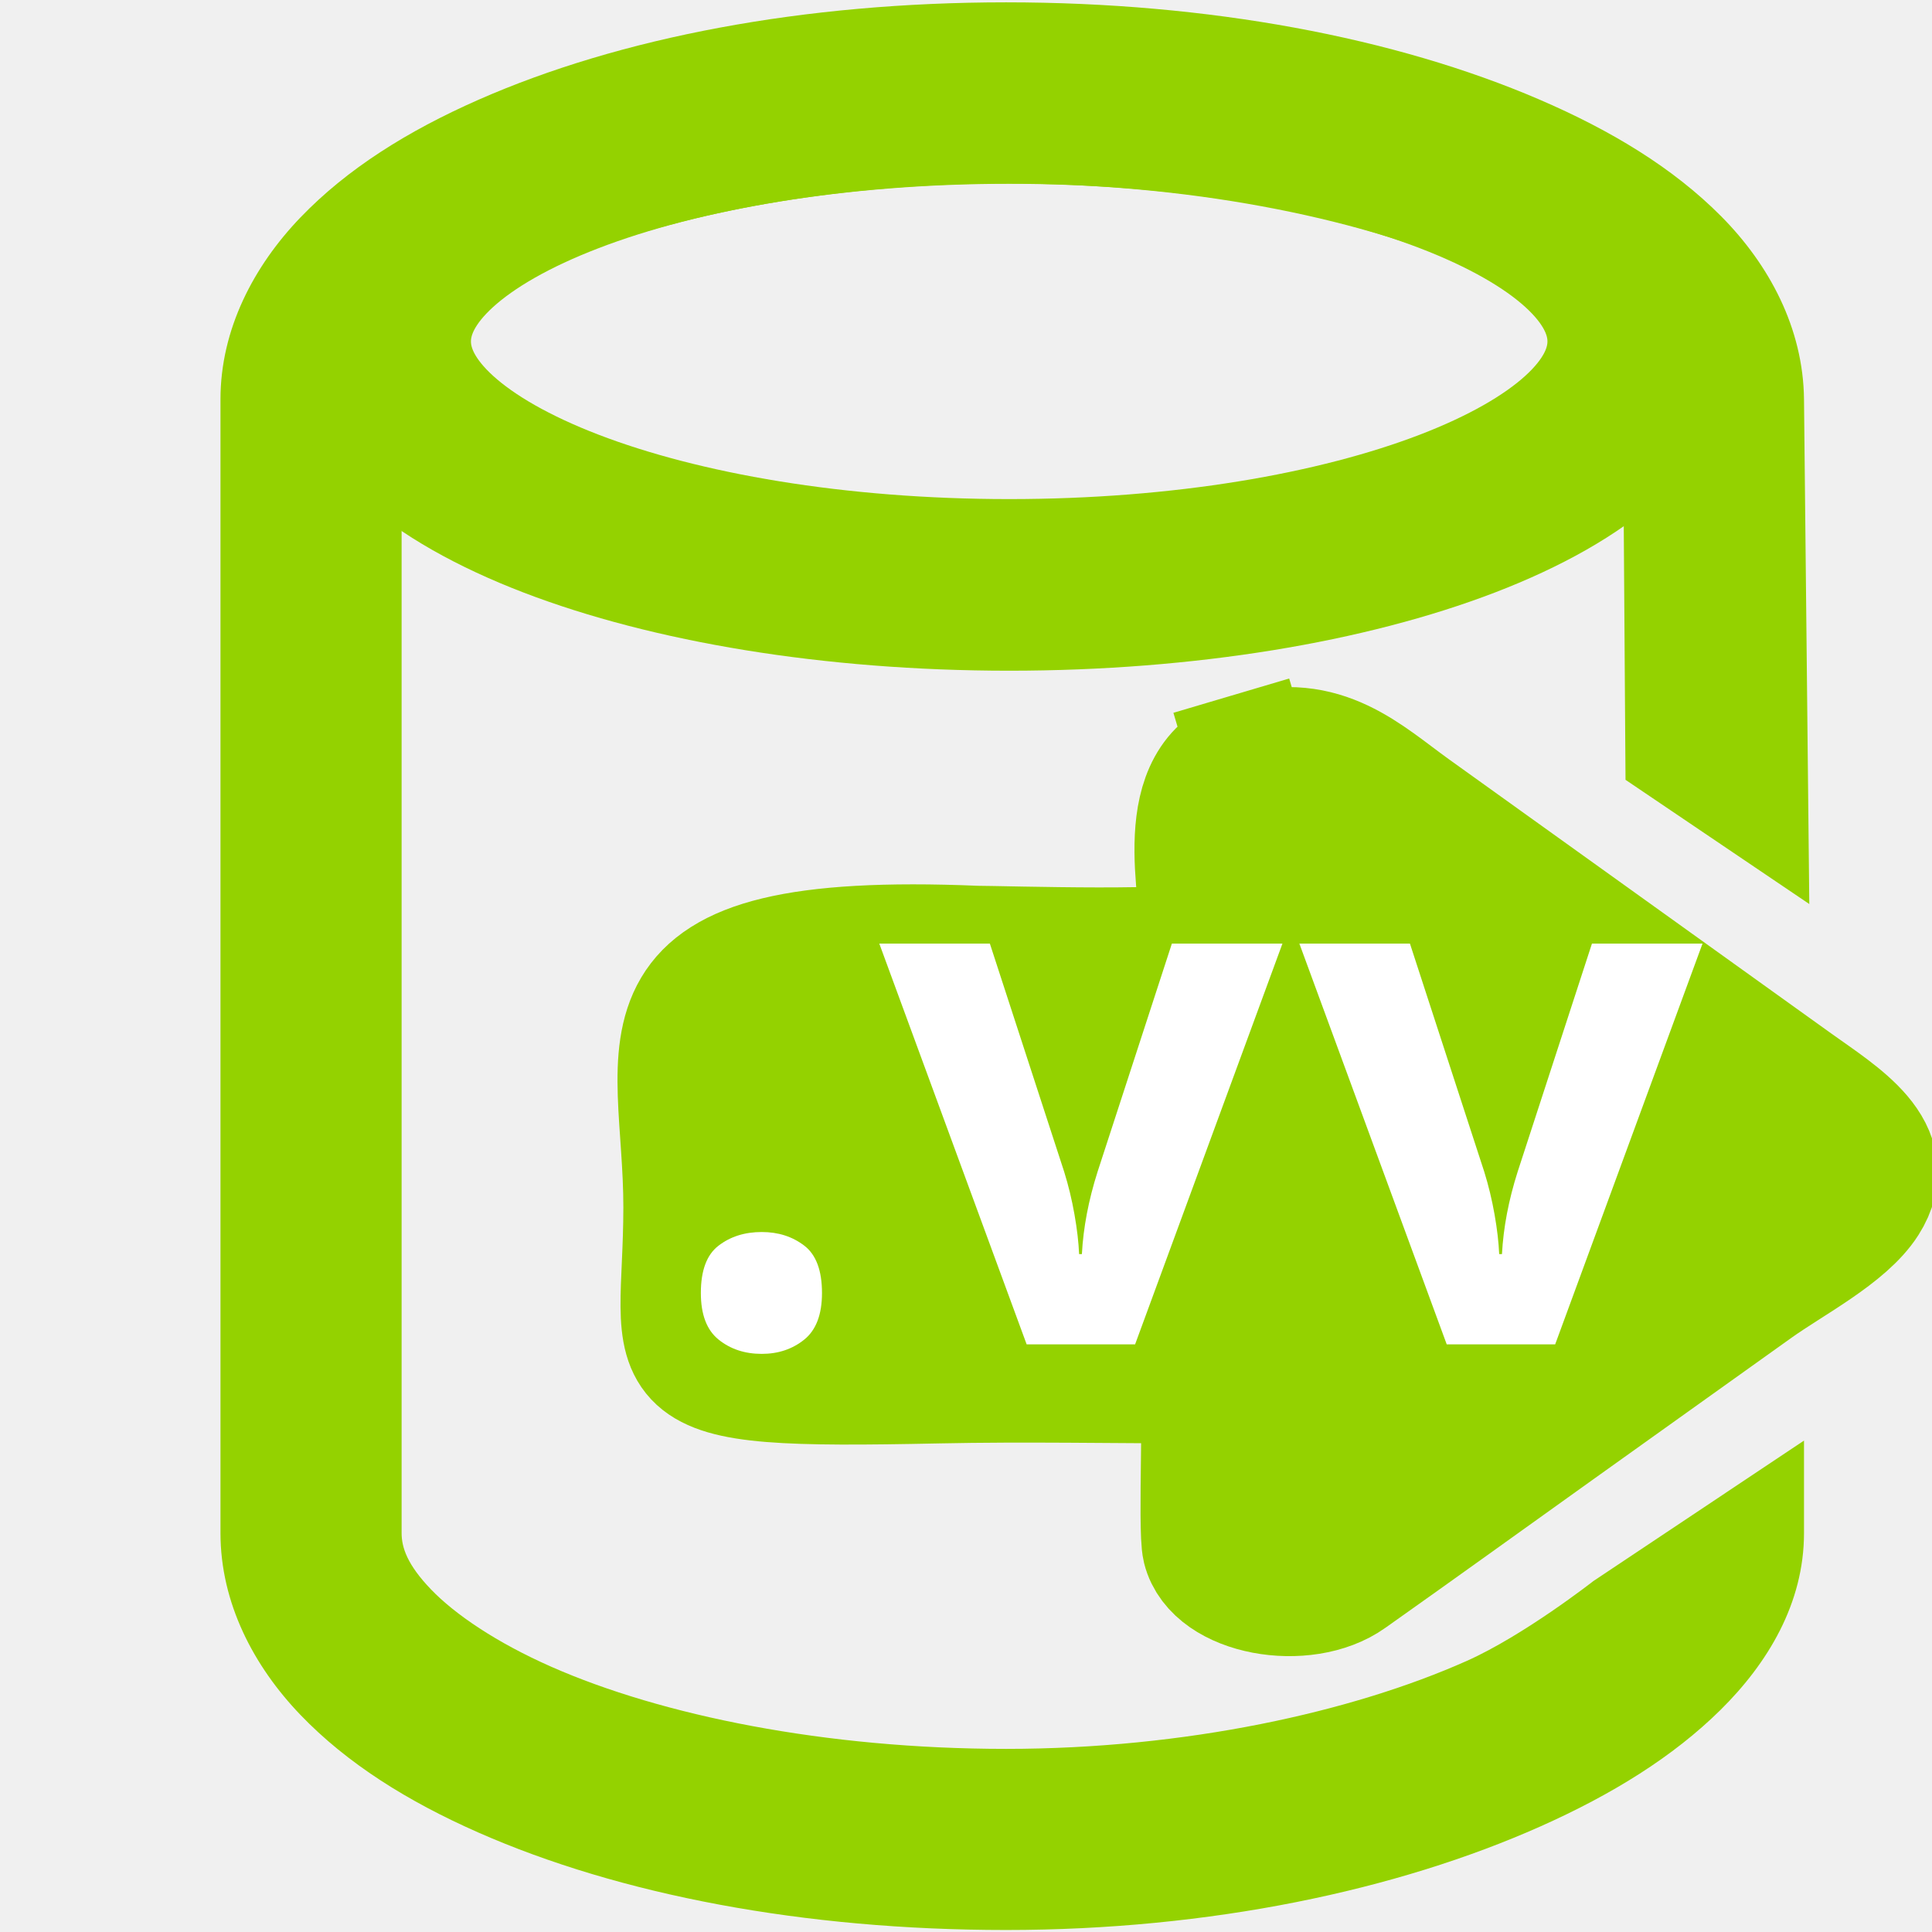
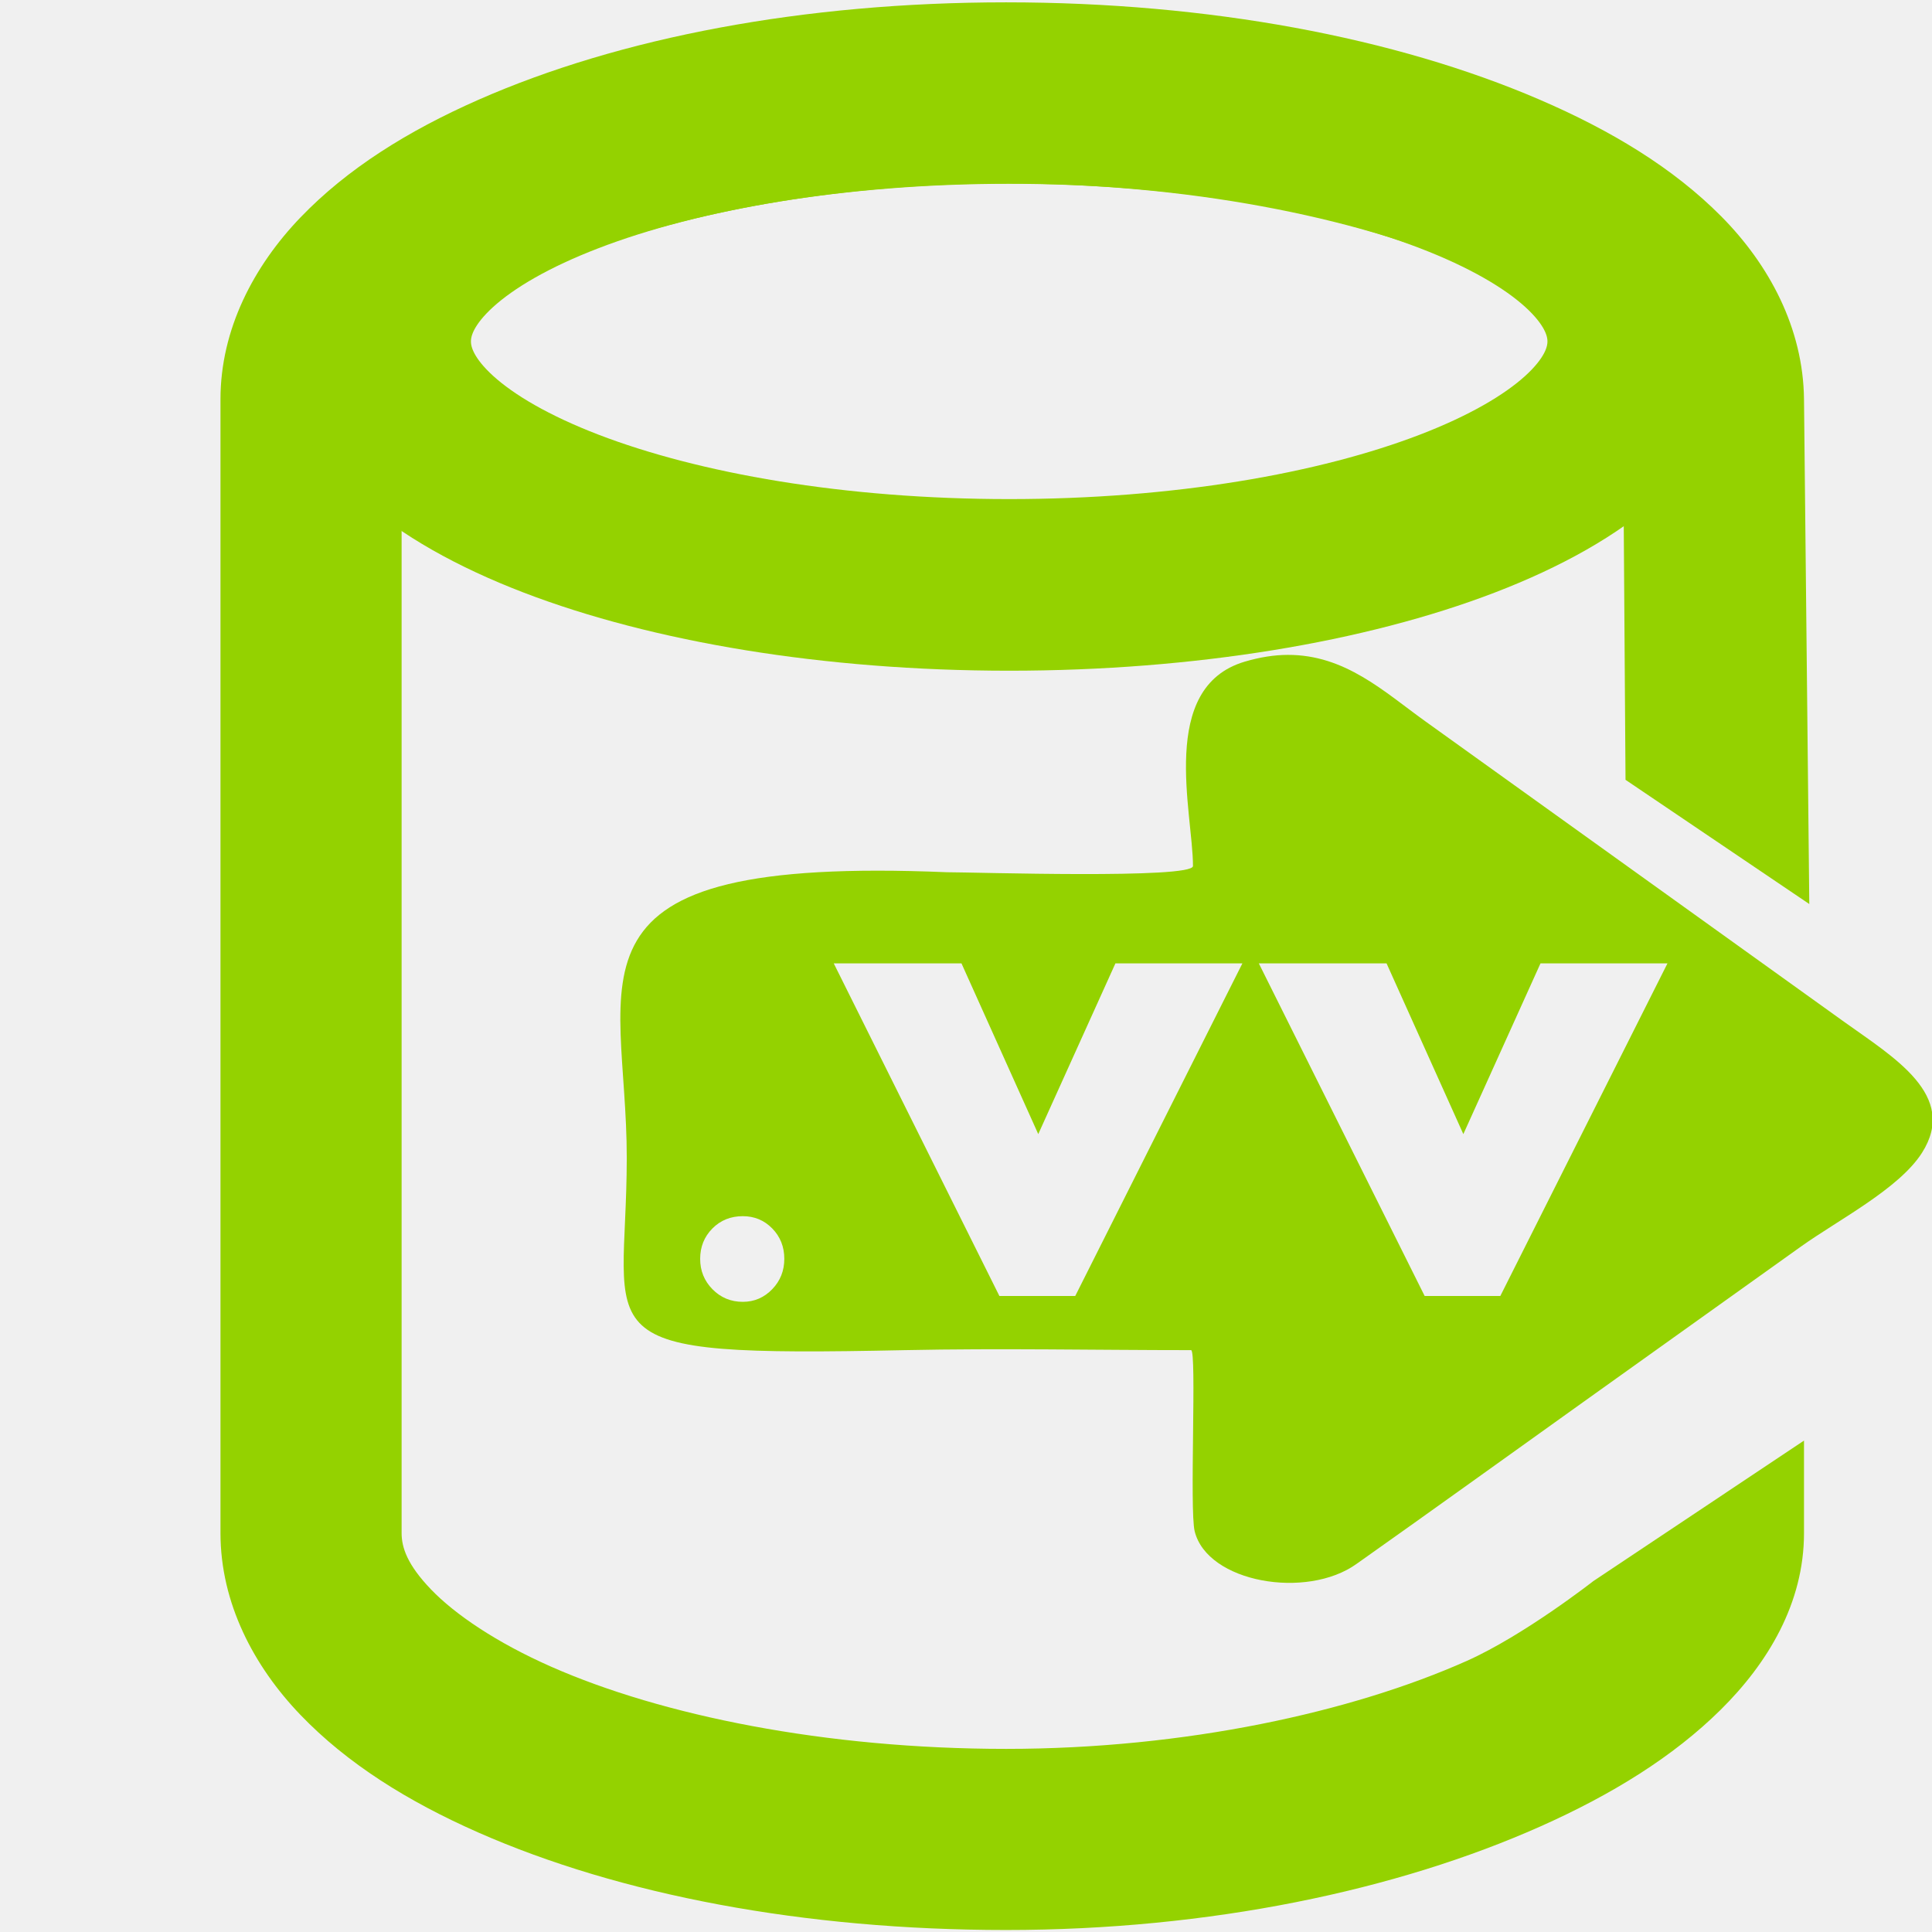
<svg xmlns="http://www.w3.org/2000/svg" xmlns:xlink="http://www.w3.org/1999/xlink" width="320" height="320" id="svg2" version="1.0">
  <defs id="defs4">
    <linearGradient xlink:href="#linearGradient6924" id="linearGradient4837" gradientUnits="userSpaceOnUse" gradientTransform="matrix(8.431015,0,0,8.654142,-27.79388,1.758679)" x1="16.071" y1="19.5" x2="15.786" y2="30" />
    <linearGradient id="linearGradient6924">
      <stop id="stop6926" offset="0" style="stop-color:#ffffff;stop-opacity:1;" />
      <stop id="stop6928" offset="1" style="stop-color:#ffffff;stop-opacity:0;" />
    </linearGradient>
    <linearGradient xlink:href="#linearGradient6924" id="linearGradient3221" gradientUnits="userSpaceOnUse" gradientTransform="matrix(8.420009,0,0,9.09547,-5.186618,-12.94176)" x1="16.071" y1="19.5" x2="15.786" y2="30" />
    <linearGradient id="linearGradient6932">
      <stop style="stop-color:#ffffff;stop-opacity:1;" offset="0" id="stop6934" />
      <stop style="stop-color:#e7e6ae;stop-opacity:1;" offset="1" id="stop6936" />
    </linearGradient>
    <linearGradient xlink:href="#linearGradient6932" id="linearGradient3216" gradientUnits="userSpaceOnUse" x1="24" y1="8.048" x2="36.076" y2="20.095" />
    <linearGradient id="linearGradient4176">
      <stop id="stop4178" offset="0" style="stop-color:#ffffff;stop-opacity:1;" />
      <stop id="stop4180" offset="1" style="stop-color:#ffffff;stop-opacity:0;" />
    </linearGradient>
    <linearGradient xlink:href="#linearGradient4176" id="linearGradient3225" gradientUnits="userSpaceOnUse" gradientTransform="matrix(8.420009,0,0,9.09547,-3.983771,-36.97977)" x1="18.372" y1="15.015" x2="25.646" y2="31.524" />
    <linearGradient id="linearGradient4134">
      <stop id="stop4136" offset="0" style="stop-color:#88710c;stop-opacity:1;" />
      <stop style="stop-color:#e8de8b;stop-opacity:1;" offset="0.25" id="stop4148" />
      <stop style="stop-color:#e0ce69;stop-opacity:1;" offset="0.5" id="stop4142" />
      <stop id="stop4138" offset="1" style="stop-color:#333432;stop-opacity:1;" />
    </linearGradient>
    <linearGradient xlink:href="#linearGradient4134" id="linearGradient3228" gradientUnits="userSpaceOnUse" gradientTransform="matrix(8.641262,0,0,9.334471,-9.308069,-43.3655)" x1="9.303" y1="26.719" x2="38.826" y2="26.719" />
    <linearGradient xlink:href="#XMLID_67_" id="linearGradient2461" gradientUnits="userSpaceOnUse" x1="121.92" y1="-31.55" x2="192.155" y2="164.109" gradientTransform="translate(-9.646455,-16.53679)" />
    <linearGradient xlink:href="#XMLID_66_" id="linearGradient2464" gradientUnits="userSpaceOnUse" x1="178.319" y1="19.828" x2="178.319" y2="269.08" gradientTransform="translate(-9.646455,-16.53679)" />
    <linearGradient id="linearGradient3477">
      <stop id="stop3479" offset="0" style="stop-color:#bf5f00;stop-opacity:1;" />
      <stop style="stop-color:#763900;stop-opacity:1;" offset="0.5" id="stop3481" />
      <stop id="stop3483" offset="1" style="stop-color:#c86400;stop-opacity:1;" />
    </linearGradient>
    <linearGradient id="linearGradient3449">
      <stop style="stop-color:#bf5f00;stop-opacity:1;" offset="0" id="stop3451" />
      <stop id="stop3453" offset="0.5" style="stop-color:#763900;stop-opacity:1;" />
      <stop style="stop-color:#c86400;stop-opacity:1;" offset="1" id="stop3455" />
    </linearGradient>
    <linearGradient id="linearGradient3431">
      <stop id="stop3433" offset="0" style="stop-color:#c86400;stop-opacity:1;" />
      <stop style="stop-color:#763900;stop-opacity:1;" offset="0.5" id="stop3435" />
      <stop id="stop3437" offset="1" style="stop-color:#c86400;stop-opacity:1;" />
    </linearGradient>
    <linearGradient id="linearGradient3383">
      <stop style="stop-color:#c86400;stop-opacity:1;" offset="0" id="stop3385" />
      <stop id="stop3387" offset="0.5" style="stop-color:#763900;stop-opacity:1;" />
      <stop style="stop-color:#c86400;stop-opacity:1;" offset="1" id="stop3389" />
    </linearGradient>
    <linearGradient id="XMLID_67_" gradientUnits="userSpaceOnUse" x1="121.92" y1="-31.55" x2="192.155" y2="164.109">
      <stop offset="0" style="stop-color:#6ABD45" id="stop27" />
      <stop offset="0.635" style="stop-color:#06AD4D" id="stop29" />
      <stop offset="0.744" style="stop-color:#0C864E" id="stop31" />
      <stop offset="0.852" style="stop-color:#096A4C" id="stop33" />
      <stop offset="0.941" style="stop-color:#045A49" id="stop35" />
      <stop offset="1" style="stop-color:#055448" id="stop37" />
    </linearGradient>
    <linearGradient id="XMLID_66_" gradientUnits="userSpaceOnUse" x1="178.319" y1="19.828" x2="178.319" y2="269.08">
      <stop offset="0" style="stop-color:#6ABD45" id="stop18" />
      <stop offset="0.668" style="stop-color:#06AD4D" id="stop20" />
      <stop offset="1" style="stop-color:#055448" id="stop22" />
    </linearGradient>
    <linearGradient id="linearGradient4960">
      <stop id="stop4962" offset="0" style="stop-color:#ffffff;stop-opacity:0.731;" />
      <stop id="stop4964" offset="1" style="stop-color:#ffffff;stop-opacity:0;" />
    </linearGradient>
    <linearGradient id="linearGradient1738">
      <stop id="stop1739" offset="0" style="stop-color:#60ff45;stop-opacity:1;" />
      <stop id="stop1740" offset="1" style="stop-color:#0bad00;stop-opacity:1;" />
    </linearGradient>
    <linearGradient id="linearGradient13881">
      <stop id="stop13883" offset="0" style="stop-color:#c86400;stop-opacity:1;" />
      <stop style="stop-color:#763900;stop-opacity:1;" offset="0.5" id="stop13885" />
      <stop id="stop13887" offset="1" style="stop-color:#c86400;stop-opacity:1;" />
    </linearGradient>
    <linearGradient id="linearGradient13873">
      <stop style="stop-color:white;stop-opacity:1;" offset="0" id="stop13875" />
      <stop style="stop-color:white;stop-opacity:0;" offset="1" id="stop13877" />
    </linearGradient>
    <marker orient="auto" refY="0" refX="0" id="Arrow2Lstart" style="overflow:visible">
      <path id="path4920" style="font-size:12px;fill-rule:evenodd;stroke-width:0.625;stroke-linejoin:round" d="M 8.719,4.034 -2.207,0.016 8.719,-4.002 c -1.745,2.372 -1.735,5.617 -6e-7,8.035 z" transform="matrix(1.1,0,0,1.1,1.1,0)" />
    </marker>
    <linearGradient id="linearGradient2969">
      <stop style="stop-color:#b84a00;stop-opacity:1;" offset="0" id="stop2971" />
      <stop id="stop12101" offset="0.5" style="stop-color:#a14d00;stop-opacity:1;" />
      <stop style="stop-color:white;stop-opacity:1;" offset="1" id="stop2973" />
    </linearGradient>
    <linearGradient gradientTransform="translate(-2.813803,0)" gradientUnits="userSpaceOnUse" y2="607.078" x2="381.77" y1="608.158" x1="204.001" id="linearGradient3198" xlink:href="#linearGradient3169" />
    <linearGradient gradientUnits="userSpaceOnUse" y2="607.078" x2="378.956" y1="608.158" x1="201.187" id="linearGradient3190" xlink:href="#linearGradient3169" />
    <linearGradient gradientTransform="translate(362.9805,113.959)" gradientUnits="userSpaceOnUse" y2="699.923" x2="229.238" y1="558.12" x1="219.433" id="linearGradient3175" xlink:href="#linearGradient3169" />
    <linearGradient id="linearGradient2232">
      <stop id="stop2234" offset="0" style="stop-color:#0030ff;stop-opacity:1;" />
      <stop id="stop2236" offset="1" style="stop-color:#02116f;stop-opacity:1;" />
    </linearGradient>
    <linearGradient id="linearGradient2244">
      <stop style="stop-color:#6fff58;stop-opacity:1;" offset="0" id="stop2246" />
      <stop style="stop-color:#327e29;stop-opacity:1;" offset="1" id="stop2248" />
    </linearGradient>
    <linearGradient id="linearGradient2250">
      <stop id="stop2252" offset="0" style="stop-color:#ff0000;stop-opacity:1;" />
      <stop id="stop2254" offset="1" style="stop-color:#850000;stop-opacity:1;" />
    </linearGradient>
    <linearGradient id="linearGradient3169">
      <stop id="stop3171" offset="0" style="stop-color:#4d93ff;stop-opacity:1;" />
      <stop id="stop3173" offset="1" style="stop-color:#3470ac;stop-opacity:1;" />
    </linearGradient>
    <linearGradient y2="357.373" x2="557.692" y1="251.871" x1="512.316" gradientTransform="translate(-62.60711,270.1251)" gradientUnits="userSpaceOnUse" id="linearGradient2030" xlink:href="#linearGradient2244" />
    <linearGradient y2="432.353" x2="702.091" y1="346.532" x1="528.292" gradientTransform="translate(-47.48293,293.6907)" gradientUnits="userSpaceOnUse" id="linearGradient2028" xlink:href="#linearGradient2250" />
    <linearGradient y2="343.987" x2="551.77" y1="435.436" x1="434.732" gradientTransform="translate(-81.60028,294.7458)" gradientUnits="userSpaceOnUse" id="linearGradient2026" xlink:href="#linearGradient2232" />
    <linearGradient gradientTransform="translate(-81.60028,294.7458)" gradientUnits="userSpaceOnUse" y2="343.987" x2="551.77" y1="435.436" x1="434.732" id="linearGradient2242" xlink:href="#linearGradient2232" />
    <linearGradient gradientTransform="translate(-47.48293,293.6907)" gradientUnits="userSpaceOnUse" y2="432.353" x2="702.091" y1="346.532" x1="528.292" id="linearGradient2240" xlink:href="#linearGradient2250" />
    <linearGradient gradientTransform="translate(-62.60711,270.1251)" gradientUnits="userSpaceOnUse" y2="357.373" x2="557.692" y1="251.871" x1="512.316" id="linearGradient2238" xlink:href="#linearGradient2244" />
    <linearGradient id="linearGradient2017">
      <stop id="stop2019" offset="0" style="stop-color:#0030ff;stop-opacity:1;" />
      <stop id="stop2021" offset="1" style="stop-color:#02116f;stop-opacity:1;" />
    </linearGradient>
    <linearGradient id="linearGradient2011">
      <stop style="stop-color:#6fff58;stop-opacity:1;" offset="0" id="stop2013" />
      <stop style="stop-color:#327e29;stop-opacity:1;" offset="1" id="stop2015" />
    </linearGradient>
    <linearGradient id="linearGradient2005">
      <stop id="stop2007" offset="0" style="stop-color:#ff0000;stop-opacity:1;" />
      <stop id="stop2009" offset="1" style="stop-color:#850000;stop-opacity:1;" />
    </linearGradient>
    <radialGradient cx="42.786" cy="42.189" gradientUnits="userSpaceOnUse" id="XMLID_2_" r="69.833" gradientTransform="matrix(1.11456,0,0,0.79531,241.7787,436.9974)">
      <stop id="stop6" offset="0" style="stop-color:#D1F593" />
      <stop id="stop8" offset="1" style="stop-color:#81CE09" />
    </radialGradient>
    <linearGradient xlink:href="#linearGradient2969" id="linearGradient5876" x1="280.404" y1="298.076" x2="433.882" y2="298.076" gradientUnits="userSpaceOnUse" />
    <linearGradient xlink:href="#linearGradient13873" id="linearGradient13879" x1="308.47" y1="349.701" x2="342.574" y2="349.701" gradientUnits="userSpaceOnUse" />
    <linearGradient xlink:href="#linearGradient13873" id="linearGradient2459" gradientUnits="userSpaceOnUse" gradientTransform="matrix(1.535099,0,0,1.535099,-415.3654,-513.5494)" x1="321.651" y1="448.169" x2="378.762" y2="448.169" />
    <linearGradient xlink:href="#linearGradient3477" id="linearGradient3491" x1="45.145" y1="207.418" x2="309.379" y2="207.418" gradientUnits="userSpaceOnUse" />
    <linearGradient xlink:href="#linearGradient3477" id="linearGradient3523" gradientUnits="userSpaceOnUse" x1="45.145" y1="207.418" x2="309.379" y2="207.418" />
    <linearGradient xlink:href="#linearGradient2969" id="linearGradient3525" gradientUnits="userSpaceOnUse" x1="280.404" y1="298.076" x2="433.882" y2="298.076" />
    <linearGradient xlink:href="#linearGradient13873" id="linearGradient3527" gradientUnits="userSpaceOnUse" x1="308.47" y1="349.701" x2="342.574" y2="349.701" />
    <linearGradient xlink:href="#linearGradient13873" id="linearGradient3529" gradientUnits="userSpaceOnUse" gradientTransform="matrix(1.535099,0,0,1.535099,-415.3654,-513.5494)" x1="321.651" y1="448.169" x2="378.762" y2="448.169" />
    <linearGradient xlink:href="#linearGradient13873" id="linearGradient3532" gradientUnits="userSpaceOnUse" gradientTransform="matrix(1.535099,0,0,1.535099,-415.3654,-513.5494)" x1="321.651" y1="448.169" x2="378.762" y2="448.169" />
    <linearGradient xlink:href="#linearGradient3477" id="linearGradient3537" gradientUnits="userSpaceOnUse" x1="45.145" y1="207.418" x2="309.379" y2="207.418" />
    <linearGradient xlink:href="#XMLID_67_" id="linearGradient3540" gradientUnits="userSpaceOnUse" gradientTransform="matrix(0.8313318,0,0,0.8313318,80.01251,121.3179)" x1="121.92" y1="-31.55" x2="192.155" y2="164.109" />
    <linearGradient xlink:href="#XMLID_66_" id="linearGradient3543" gradientUnits="userSpaceOnUse" gradientTransform="matrix(0.8313318,0,0,0.8313318,80.01251,121.3179)" x1="178.319" y1="19.828" x2="178.319" y2="269.08" />
    <linearGradient xlink:href="#XMLID_66_" id="linearGradient3555" gradientUnits="userSpaceOnUse" gradientTransform="matrix(0.8313318,0,0,0.8313318,80.01251,121.3179)" x1="178.319" y1="19.828" x2="178.319" y2="269.08" />
    <linearGradient xlink:href="#XMLID_67_" id="linearGradient3557" gradientUnits="userSpaceOnUse" gradientTransform="matrix(0.8313318,0,0,0.8313318,80.01251,121.3179)" x1="121.92" y1="-31.55" x2="192.155" y2="164.109" />
    <linearGradient xlink:href="#XMLID_67_" id="linearGradient3560" gradientUnits="userSpaceOnUse" gradientTransform="matrix(0.6293799,0,0,0.6293799,329.0034,212.2912)" x1="121.92" y1="-31.55" x2="192.155" y2="164.109" />
    <linearGradient xlink:href="#XMLID_66_" id="linearGradient3563" gradientUnits="userSpaceOnUse" gradientTransform="matrix(0.6293799,0,0,0.6293799,329.0034,212.2912)" x1="178.319" y1="19.828" x2="178.319" y2="269.08" />
    <linearGradient xlink:href="#linearGradient6924" id="linearGradient3542" gradientUnits="userSpaceOnUse" gradientTransform="matrix(8.420009,0,0,9.09547,-18.43796,-13.91402)" x1="16.071" y1="19.5" x2="15.786" y2="30" />
    <linearGradient xlink:href="#linearGradient4176" id="linearGradient3546" gradientUnits="userSpaceOnUse" gradientTransform="matrix(8.420009,0,0,9.09547,-17.23511,-37.95203)" x1="18.372" y1="15.015" x2="25.646" y2="31.524" />
    <linearGradient xlink:href="#linearGradient4134" id="linearGradient3549" gradientUnits="userSpaceOnUse" gradientTransform="matrix(8.641262,0,0,9.334471,-22.55941,-44.33776)" x1="9.303" y1="26.719" x2="38.826" y2="26.719" />
    <radialGradient xlink:href="#XMLID_2_-2" id="radialGradient3585" gradientUnits="userSpaceOnUse" gradientTransform="matrix(1.862451,0,0,1.327933,145.4581,162.9193)" cx="42.786" cy="42.189" r="69.833" />
    <radialGradient cx="42.786" cy="42.189" gradientUnits="userSpaceOnUse" id="XMLID_2_-2" r="69.833" gradientTransform="matrix(1.11456,0,0,0.79531,241.7787,436.9974)">
      <stop id="stop6-5" offset="0" style="stop-color:white;stop-opacity:1;" />
      <stop id="stop8-1" offset="1" style="stop-color:#81ceff;stop-opacity:1;" />
    </radialGradient>
    <radialGradient xlink:href="#XMLID_2_-2" id="radialGradient3936" gradientUnits="userSpaceOnUse" gradientTransform="matrix(1.862451,0,0,1.327933,145.4581,162.9193)" cx="42.786" cy="42.189" r="69.833" />
  </defs>
  <g id="layer1" transform="translate(-39.69998,-60.51848)">
    <path style="font-size:medium;font-style:normal;font-variant:normal;font-weight:normal;font-stretch:normal;text-indent:0;text-align:start;text-decoration:none;line-height:normal;letter-spacing:normal;word-spacing:normal;text-transform:none;direction:ltr;block-progression:tb;writing-mode:lr-tb;text-anchor:start;baseline-shift:baseline;color:#000000;fill:#94d200;fill-opacity:1;stroke:none;stroke-width:30;marker:none;visibility:visible;display:block;overflow:visible;enable-background:accumulate;font-family:Sans;-inkscape-font-specification:Sans" d="m 206.344,60.906 c -33.538,0 -64.022,5.834 -87.438,16.156 -11.708,5.161 -21.716,11.432 -29.438,19.469 -7.721,8.036 -13.25,18.516 -13.25,30.125 l 0,187.781 c 0,11.609 5.529,22.089 13.25,30.125 7.721,8.036 17.73,14.307 29.438,19.469 23.415,10.323 53.899,16.156 87.438,16.156 33.745,0 64.75,-6.573 88.5,-17.156 11.875,-5.292 21.974,-11.544 29.812,-19.281 7.838,-7.737 13.844,-17.68 13.844,-29.312 0,-4.714 0,-15.312 0,-15.312 l -34.906,23.281 c 0,0 -11.487,8.994 -20.969,13.219 -18.963,8.45 -46.534,14.562 -76.281,14.562 -29.954,0 -57.042,-5.539 -75.312,-13.594 -9.135,-4.027 -15.995,-8.709 -19.938,-12.812 -3.943,-4.104 -4.875,-6.955 -4.875,-9.344 l 0,-187.781 c 0,-2.388 0.932,-5.24 4.875,-9.344 3.943,-4.104 10.802,-8.785 19.938,-12.812 18.271,-8.055 45.359,-13.594 75.312,-13.594 29.954,0 57.621,5.547 76.469,13.656 9.424,4.054 16.541,8.76 20.656,12.906 4.115,4.146 5.031,6.983 5.031,9.188 l 0.438,63.023 30.438,20.575 L 338.5,126.656 C 338.377,114.864 332.715,104.338 324.781,96.344 316.847,88.35 306.589,82.134 294.656,77 270.79,66.732 239.882,60.906 206.344,60.906 z" id="path3068" />
    <path transform="matrix(8.165153,0,0,7.331829,10.89103,13.90491)" d="m 36.857,14.071 c 0,3.038 -5.756,5.5 -12.857,5.5 -7.101,0 -12.857,-2.462 -12.857,-5.5 0,-3.038 5.756,-5.5 12.857,-5.5 7.101,0 12.857,2.462 12.857,5.5 z" id="path3364" style="fill:none;stroke:#94d200;stroke-width:3.877;stroke-linecap:butt;stroke-linejoin:miter;stroke-miterlimit:10;stroke-opacity:1;stroke-dasharray:none;stroke-dashoffset:0;marker:none;visibility:visible;display:block;overflow:visible" />
+     <path style="fill:#94d200;stroke:none" d="M 213.281 108.469 C 211.086 108.477 208.718 108.835 206.156 109.594 C 191.788 113.852 197.594 134.638 197.594 143.438 C 197.594 145.62 161.307 144.469 156.844 144.469 C 90.59 141.694 103.841 161.58 103.812 191.844 C 103.784 222.107 95.139 224.779 149.938 223.625 C 165.722 223.293 181.493 223.625 197.281 223.625 C 198.243 223.625 197.002 250.091 197.875 253.625 C 199.974 262.128 216.413 264.965 224.688 259.031 C 237.327 250.098 251.018 240.235 262.156 232.281 C 274.192 223.688 286.215 215.094 298.25 206.5 C 304.514 202.028 314.553 196.897 318.344 190.938 C 324.394 181.418 313.66 175.138 305.406 169.219 C 293.752 160.862 282.093 152.482 270.438 144.125 C 258.961 135.899 247.507 127.664 236.031 119.438 C 229.26 114.579 222.795 108.432 213.281 108.469 z M 138.094 159.562 L 159.25 159.562 L 171.969 187.844 L 184.75 159.562 L 205.781 159.562 L 178.094 214.656 L 165.531 214.656 L 138.094 159.562 z M 208.5 159.562 L 229.656 159.562 L 242.375 187.844 L 255.156 159.562 L 276.188 159.562 L 248.5 214.656 L 235.969 214.656 L 208.5 159.562 z M 123.031 201.438 C 124.941 201.438 126.569 202.103 127.906 203.469 C 129.243 204.834 129.906 206.521 129.906 208.5 C 129.906 210.479 129.243 212.146 127.906 213.531 C 126.569 214.917 124.941 215.625 123.031 215.625 C 121.045 215.625 119.356 214.917 118 213.531 C 116.644 212.146 115.969 210.479 115.969 208.5 C 115.969 206.521 116.644 204.834 118 203.469 C 119.356 202.103 121.045 201.438 123.031 201.438 z " transform="translate(39.69998,60.51848)" id="path138" />
    <path d="m 249.082,209.04 c 0,3.943 0,7.885 0,11.827 0,1.781 1.851,12.185 0,13.336 -1.456,0.906 -9.652,0 -11.491,0 -8.792,0 -17.583,0 -26.377,0 -11.358,0 -31.946,-2.784 -38.853,5.662 -5.608,6.864 -2.178,19.86 -2.178,27.319 0,8.573 -1.105,17.558 0,26.1 0,13.659 22.23,11.433 34.868,11.433 14.397,0 28.795,0 43.192,0 1.763,0 0.838,21.878 0.838,24.669 0,9.684 14.085,14.006 23.833,7.042 8.535,-6.092 17.067,-12.185 25.6,-18.281 18.162,-12.97 38.804,-25.354 55.25,-39.459 11.604,-8.343 -0.156,-16.281 -8.346,-22.157 -11.16,-8.002 -22.321,-16.006 -33.482,-24.009 -10.964,-7.865 -21.931,-15.73 -32.899,-23.593 -7.109,-5.098 -16.119,-11.615 -26.574,-5.114 -2.135,1.328 -3.382,3.191 -3.382,5.226" id="path10" style="fill:none" />
-     <path d="m 246.484,185.33 c -13.133,3.893 -7.817,22.905 -7.817,30.95 0,1.995 -33.158,0.951 -37.238,0.951 -60.554,-2.537 -48.455,15.641 -48.482,43.308 -0.026,27.668 -7.933,30.108 42.151,29.054 14.427,-0.304 28.859,0 43.289,0 0.879,0 -0.28,24.19 0.518,27.42 1.918,7.774 16.948,10.365 24.511,4.94 11.552,-8.167 24.069,-17.191 34.249,-24.463 11,-7.856 21.997,-15.71 32.997,-23.567 5.726,-4.088 14.897,-8.774 18.361,-14.223 5.53,-8.703 -4.277,-14.457 -11.821,-19.868 -10.652,-7.64 -21.306,-15.281 -31.959,-22.921 -10.489,-7.52 -20.974,-15.043 -31.463,-22.563 -7.617,-5.467 -14.811,-12.719 -27.297,-9.019" style="fill:#94d200;stroke:#94d200;stroke-width:20;stroke-linecap:square;stroke-linejoin:miter;stroke-miterlimit:4;stroke-opacity:1;stroke-dasharray:none" id="path138" />
-     <text xml:space="preserve" style="font-size:119.459px;font-style:normal;font-variant:normal;font-weight:bold;font-stretch:normal;text-align:start;line-height:125%;letter-spacing:2.848px;writing-mode:lr-tb;text-anchor:start;fill:#ffffff;fill-opacity:1;stroke:none;font-family:Aharoni;-inkscape-font-specification:Aharoni Bold" x="151.752" y="278.22" id="text4974" transform="scale(0.9824532,1.01786)">
-       <tspan id="tspan4976" x="151.752" y="278.22">.vv</tspan>
-     </text>
    <text xml:space="preserve" style="font-size:40px;font-style:normal;font-variant:normal;font-weight:bold;font-stretch:normal;line-height:125%;letter-spacing:0px;word-spacing:0px;fill:#000000;fill-opacity:1;stroke:none;font-family:Arial;-inkscape-font-specification:Arial Bold" x="140.25" y="106.963" id="text3119" transform="translate(39.69998,60.51848)">
      <tspan id="tspan3121" x="140.25" y="106.963" />
    </text>
  </g>
</svg>
